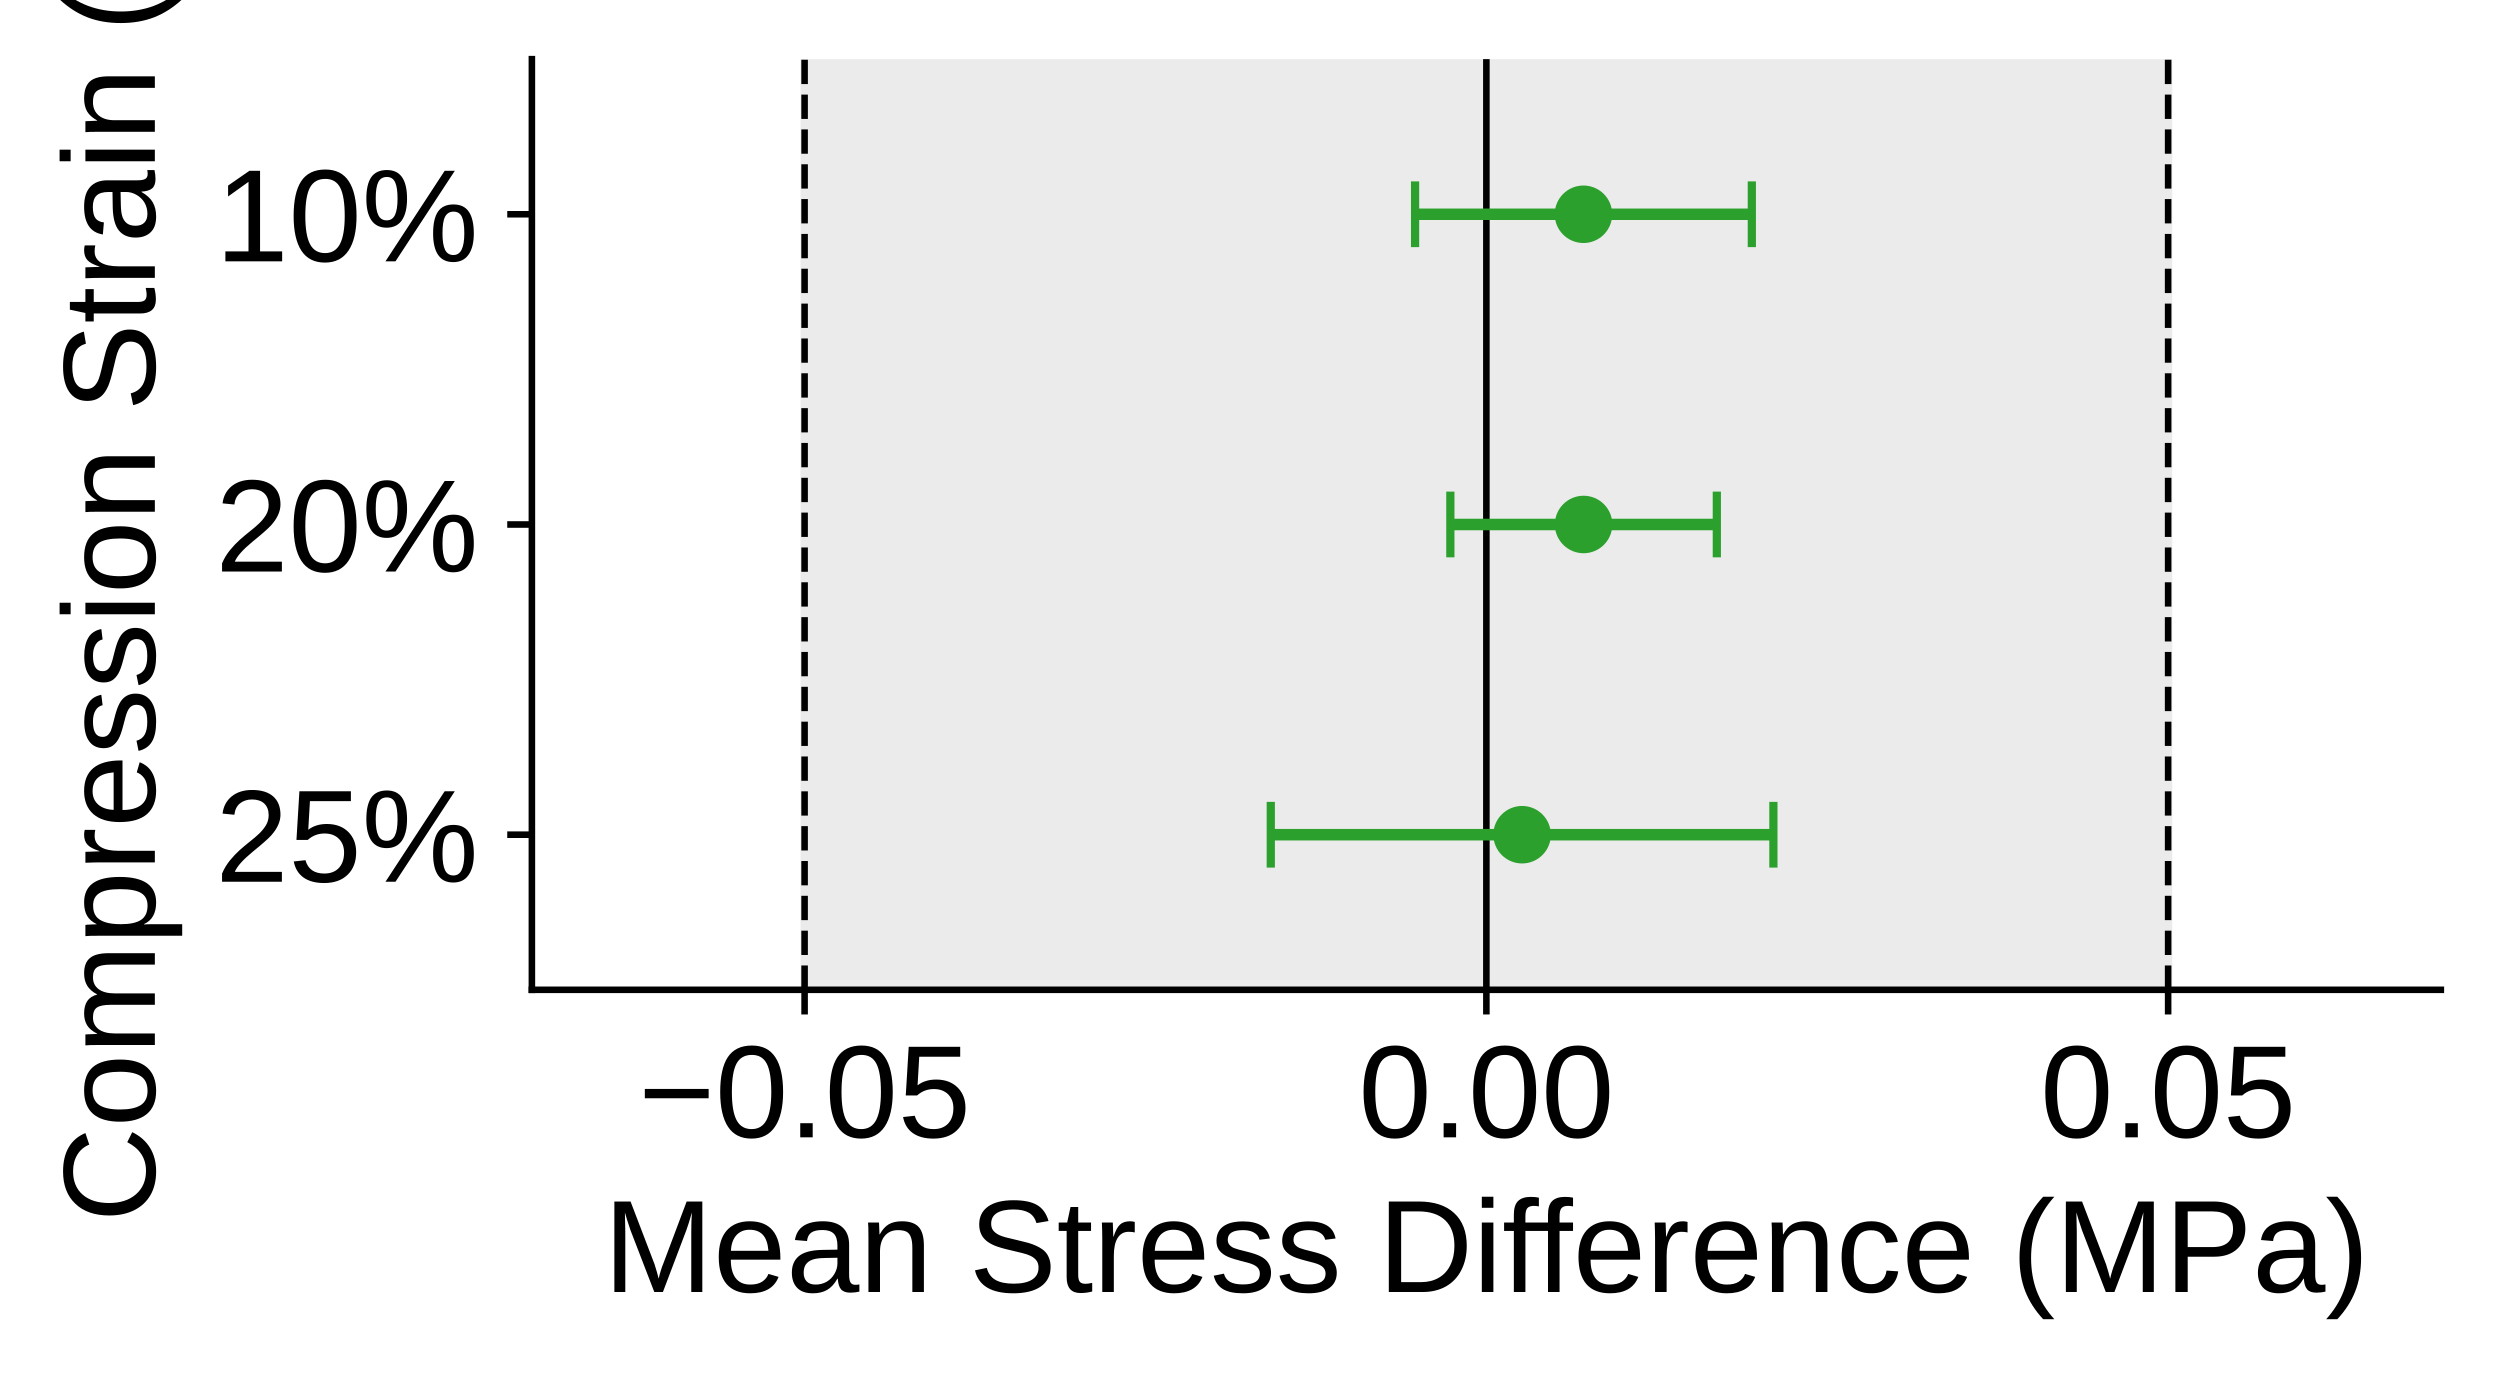
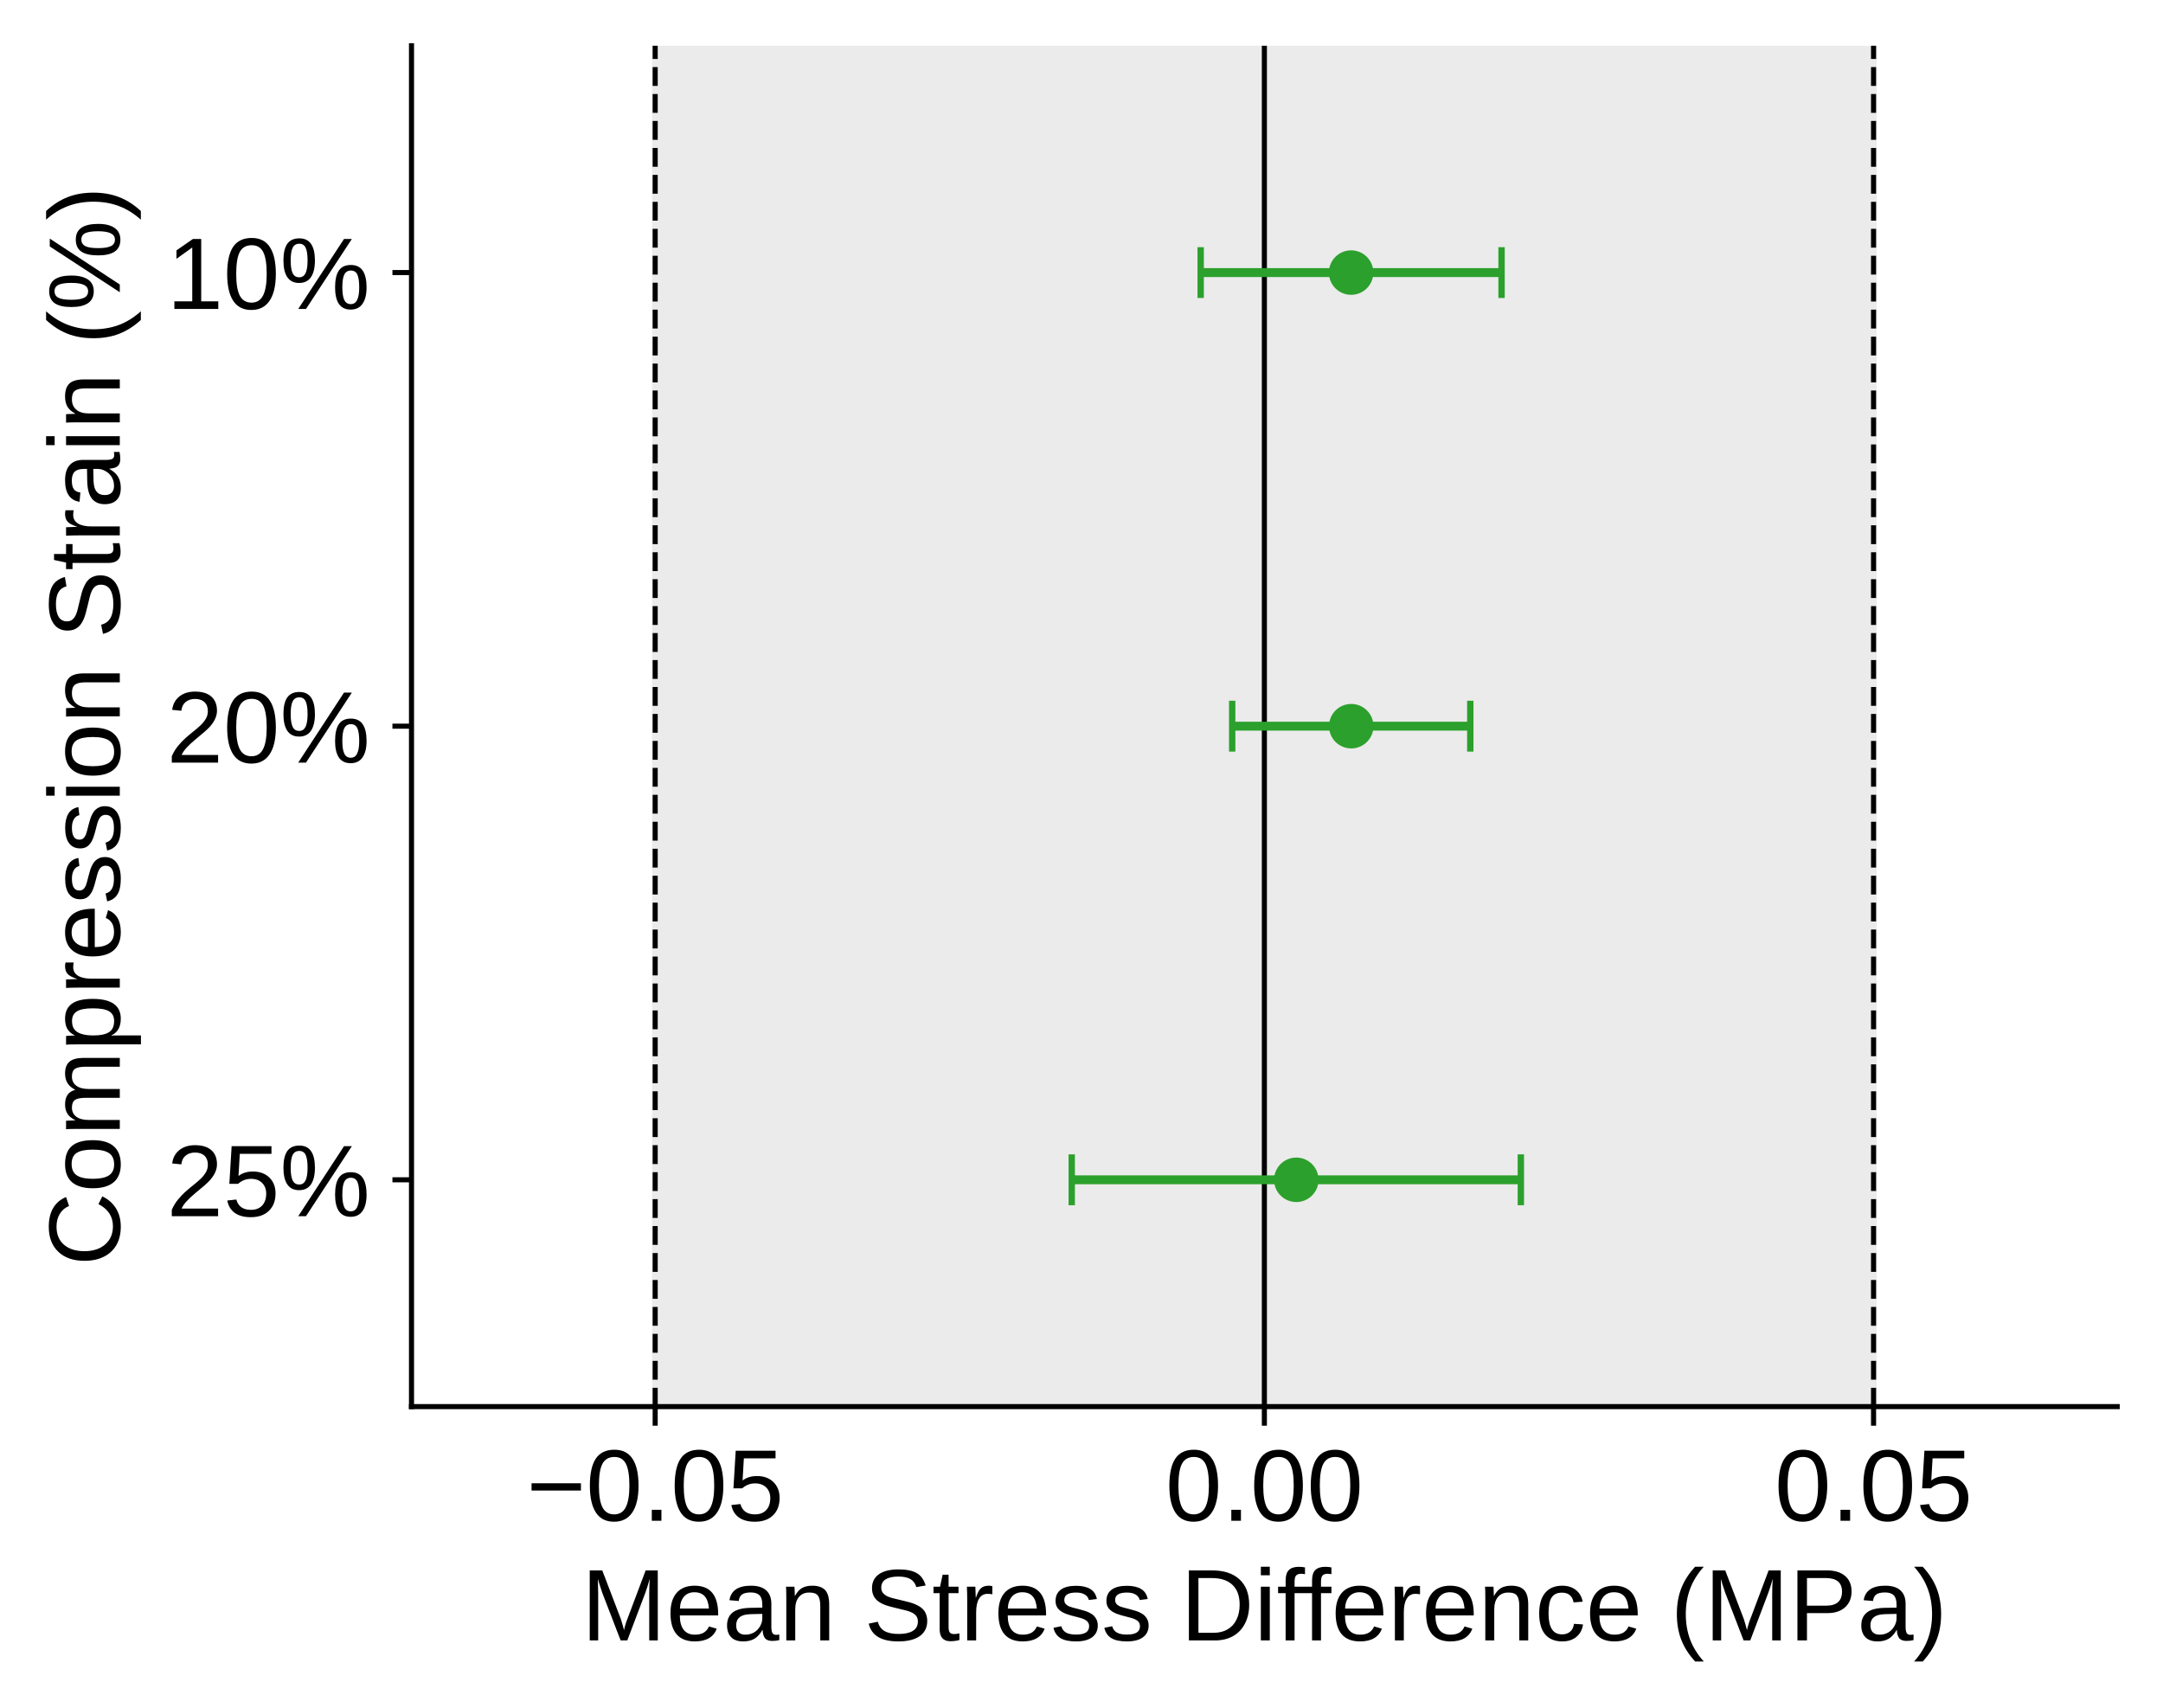
- <svg xmlns="http://www.w3.org/2000/svg" xmlns:xlink="http://www.w3.org/1999/xlink" width="304.28pt" height="167.82pt" viewBox="0 0 304.28 167.82" version="1.1">
+ <svg xmlns="http://www.w3.org/2000/svg" xmlns:xlink="http://www.w3.org/1999/xlink" width="340.28pt" height="268.62pt" viewBox="0 0 340.28 268.62" version="1.1">
  <defs>
    <style type="text/css">*{stroke-linejoin: round; stroke-linecap: butt}</style>
  </defs>
  <g id="figure_1">
    <g id="patch_1">
-       <path d="M 0 167.82  L 304.28 167.82  L 304.28 0  L 0 0  L 0 167.82  z " style="fill: none" />
+       <path d="M 0 268.62  L 340.28 268.62  L 340.28 0  L 0 0  L 0 268.62  z " style="fill: none" />
    </g>
    <g id="axes_1">
      <g id="patch_2">
-         <path d="M 64.737 120.472  L 297.08 120.472  L 297.08 7.2  L 64.737 7.2  L 64.737 120.472  z " style="fill: none" />
+         <path d="M 64.737 221.273  L 333.08 221.273  L 333.08 7.2  L 64.737 7.2  L 64.737 221.273  z " style="fill: none" />
      </g>
      <g id="patch_3">
-         <path d="M 97.929 120.472  L 263.888 120.472  L 263.888 7.2  L 97.929 7.2  z " clip-path="url(#pdcec5bb571)" style="fill: #cccccc; opacity: 0.4; stroke: #cccccc; stroke-linejoin: miter" />
+         <path d="M 103.072 221.273  L 294.745 221.273  L 294.745 7.2  L 103.072 7.2  z " clip-path="url(#p7e9f6ffcc3)" style="fill: #cccccc; opacity: 0.4; stroke: #cccccc; stroke-linejoin: miter" />
      </g>
      <g id="line2d_1">
-         <path d="M 180.909 120.472  L 180.909 7.2  " clip-path="url(#pdcec5bb571)" style="fill: none; stroke: #000000; stroke-width: 0.8; stroke-linecap: square" />
+         <path d="M 198.909 221.273  L 198.909 7.2  " clip-path="url(#p7e9f6ffcc3)" style="fill: none; stroke: #000000; stroke-width: 0.8; stroke-linecap: square" />
      </g>
      <g id="line2d_2">
-         <path d="M 97.929 120.472  L 97.929 7.2  " clip-path="url(#pdcec5bb571)" style="fill: none; stroke-dasharray: 2.96,1.28; stroke-dashoffset: 0; stroke: #000000; stroke-width: 0.8" />
+         <path d="M 103.072 221.273  L 103.072 7.2  " clip-path="url(#p7e9f6ffcc3)" style="fill: none; stroke-dasharray: 2.96,1.28; stroke-dashoffset: 0; stroke: #000000; stroke-width: 0.8" />
      </g>
      <g id="line2d_3">
-         <path d="M 263.888 120.472  L 263.888 7.2  " clip-path="url(#pdcec5bb571)" style="fill: none; stroke-dasharray: 2.96,1.28; stroke-dashoffset: 0; stroke: #000000; stroke-width: 0.8" />
+         <path d="M 294.745 221.273  L 294.745 7.2  " clip-path="url(#p7e9f6ffcc3)" style="fill: none; stroke-dasharray: 2.96,1.28; stroke-dashoffset: 0; stroke: #000000; stroke-width: 0.8" />
      </g>
      <g id="matplotlib.axis_1">
        <g id="xtick_1">
          <g id="line2d_4">
            <defs>
-               <path id="mb793b091b4" d="M 0 0  L 0 3  " style="stroke: #000000; stroke-width: 0.8" />
+               <path id="m63d2d8b9a2" d="M 0 0  L 0 3  " style="stroke: #000000; stroke-width: 0.8" />
            </defs>
            <g>
-               <use xlink:href="#mb793b091b4" x="97.929" y="120.472" style="stroke: #000000; stroke-width: 0.8" />
+               <use xlink:href="#m63d2d8b9a2" x="103.072" y="221.273" style="stroke: #000000; stroke-width: 0.8" />
            </g>
          </g>
          <g id="text_1">
-             <text style="font-size: 16px; font-family: 'Arial'; text-anchor: middle" x="97.929" y="138.425" transform="rotate(-0 97.92929 138.425)">−0.05</text>
+             <text style="font-size: 16px; font-family: 'Arial'; text-anchor: middle" x="103.072" y="239.225" transform="rotate(-0 103.0721 239.225)">−0.05</text>
          </g>
        </g>
        <g id="xtick_2">
          <g id="line2d_5">
            <g>
-               <use xlink:href="#mb793b091b4" x="180.909" y="120.472" style="stroke: #000000; stroke-width: 0.8" />
+               <use xlink:href="#m63d2d8b9a2" x="198.909" y="221.273" style="stroke: #000000; stroke-width: 0.8" />
            </g>
          </g>
          <g id="text_2">
-             <text style="font-size: 16px; font-family: 'Arial'; text-anchor: middle" x="180.909" y="138.425" transform="rotate(-0 180.9087 138.425)">0.00</text>
+             <text style="font-size: 16px; font-family: 'Arial'; text-anchor: middle" x="198.909" y="239.225" transform="rotate(-0 198.9087 239.225)">0.00</text>
          </g>
        </g>
        <g id="xtick_3">
          <g id="line2d_6">
            <g>
-               <use xlink:href="#mb793b091b4" x="263.888" y="120.472" style="stroke: #000000; stroke-width: 0.8" />
+               <use xlink:href="#m63d2d8b9a2" x="294.745" y="221.273" style="stroke: #000000; stroke-width: 0.8" />
            </g>
          </g>
          <g id="text_3">
-             <text style="font-size: 16px; font-family: 'Arial'; text-anchor: middle" x="263.888" y="138.425" transform="rotate(-0 263.8882 138.425)">0.05</text>
+             <text style="font-size: 16px; font-family: 'Arial'; text-anchor: middle" x="294.745" y="239.225" transform="rotate(-0 294.7454 239.225)">0.05</text>
          </g>
        </g>
        <g id="text_4">
-           <text style="font-size: 16px; font-family: 'Arial'; text-anchor: middle" x="180.909" y="157.252" transform="rotate(-0 180.9087 157.2525)">Mean Stress Difference (MPa)</text>
+           <text style="font-size: 16px; font-family: 'Arial'; text-anchor: middle" x="198.909" y="258.053" transform="rotate(-0 198.9087 258.0525)">Mean Stress Difference (MPa)</text>
        </g>
      </g>
      <g id="matplotlib.axis_2">
        <g id="ytick_1">
          <g id="line2d_7">
            <defs>
-               <path id="m69fe33cde6" d="M 0 0  L -3 0  " style="stroke: #000000; stroke-width: 0.8" />
+               <path id="m23cfa8aaa8" d="M 0 0  L -3 0  " style="stroke: #000000; stroke-width: 0.8" />
            </defs>
            <g>
-               <use xlink:href="#m69fe33cde6" x="64.737" y="26.079" style="stroke: #000000; stroke-width: 0.8" />
+               <use xlink:href="#m23cfa8aaa8" x="64.737" y="42.879" style="stroke: #000000; stroke-width: 0.8" />
            </g>
          </g>
          <g id="text_5">
-             <text style="font-size: 16px; font-family: 'Arial'; text-anchor: end" x="58.237" y="31.805" transform="rotate(-0 58.2375 31.805)">10%</text>
+             <text style="font-size: 16px; font-family: 'Arial'; text-anchor: end" x="58.237" y="48.605" transform="rotate(-0 58.2375 48.605)">10%</text>
          </g>
        </g>
        <g id="ytick_2">
          <g id="line2d_8">
            <g>
-               <use xlink:href="#m69fe33cde6" x="64.737" y="63.836" style="stroke: #000000; stroke-width: 0.8" />
+               <use xlink:href="#m23cfa8aaa8" x="64.737" y="114.236" style="stroke: #000000; stroke-width: 0.8" />
            </g>
          </g>
          <g id="text_6">
-             <text style="font-size: 16px; font-family: 'Arial'; text-anchor: end" x="58.237" y="69.562" transform="rotate(-0 58.2375 69.5625)">20%</text>
+             <text style="font-size: 16px; font-family: 'Arial'; text-anchor: end" x="58.237" y="119.963" transform="rotate(-0 58.2375 119.9625)">20%</text>
          </g>
        </g>
        <g id="ytick_3">
          <g id="line2d_9">
            <g>
-               <use xlink:href="#m69fe33cde6" x="64.737" y="101.594" style="stroke: #000000; stroke-width: 0.8" />
+               <use xlink:href="#m23cfa8aaa8" x="64.737" y="185.594" style="stroke: #000000; stroke-width: 0.8" />
            </g>
          </g>
          <g id="text_7">
-             <text style="font-size: 16px; font-family: 'Arial'; text-anchor: end" x="58.237" y="107.32" transform="rotate(-0 58.2375 107.32)">25%</text>
+             <text style="font-size: 16px; font-family: 'Arial'; text-anchor: end" x="58.237" y="191.32" transform="rotate(-0 58.2375 191.32)">25%</text>
          </g>
        </g>
        <g id="text_8">
-           <text style="font-size: 16px; font-family: 'Arial'; text-anchor: middle" x="18.848" y="63.836" transform="rotate(-90 18.8475 63.83625)">Compression Strain (%)</text>
+           <text style="font-size: 16px; font-family: 'Arial'; text-anchor: middle" x="18.848" y="114.236" transform="rotate(-90 18.8475 114.2362)">Compression Strain (%)</text>
        </g>
      </g>
      <g id="patch_4">
-         <path d="M 64.737 120.472  L 64.737 7.2  " style="fill: none; stroke: #000000; stroke-width: 0.8; stroke-linejoin: miter; stroke-linecap: square" />
+         <path d="M 64.737 221.273  L 64.737 7.2  " style="fill: none; stroke: #000000; stroke-width: 0.8; stroke-linejoin: miter; stroke-linecap: square" />
      </g>
      <g id="patch_5">
-         <path d="M 64.737 120.472  L 297.08 120.472  " style="fill: none; stroke: #000000; stroke-width: 0.8; stroke-linejoin: miter; stroke-linecap: square" />
+         <path d="M 64.737 221.273  L 333.08 221.273  " style="fill: none; stroke: #000000; stroke-width: 0.8; stroke-linejoin: miter; stroke-linecap: square" />
      </g>
      <g id="LineCollection_1">
-         <path d="M 172.232 26.079  L 213.218 26.079  " clip-path="url(#pdcec5bb571)" style="fill: none; stroke: #2ca02c; stroke-width: 1.4" />
+         <path d="M 188.888 42.879  L 236.224 42.879  " clip-path="url(#p7e9f6ffcc3)" style="fill: none; stroke: #2ca02c; stroke-width: 1.4" />
      </g>
      <g id="line2d_10">
        <defs>
-           <path id="m2b38d02a44" d="M 0 4  L 0 -4  " style="stroke: #2ca02c" />
+           <path id="ma83ca81f99" d="M 0 4  L 0 -4  " style="stroke: #2ca02c" />
        </defs>
-         <g clip-path="url(#pdcec5bb571)">
-           <use xlink:href="#m2b38d02a44" x="172.232" y="26.079" style="fill: #2ca02c; stroke: #2ca02c" />
+         <g clip-path="url(#p7e9f6ffcc3)">
+           <use xlink:href="#ma83ca81f99" x="188.888" y="42.879" style="fill: #2ca02c; stroke: #2ca02c" />
        </g>
      </g>
      <g id="line2d_11">
-         <g clip-path="url(#pdcec5bb571)">
-           <use xlink:href="#m2b38d02a44" x="213.218" y="26.079" style="fill: #2ca02c; stroke: #2ca02c" />
+         <g clip-path="url(#p7e9f6ffcc3)">
+           <use xlink:href="#ma83ca81f99" x="236.224" y="42.879" style="fill: #2ca02c; stroke: #2ca02c" />
        </g>
      </g>
      <g id="LineCollection_2">
-         <path d="M 176.525 63.836  L 208.958 63.836  " clip-path="url(#pdcec5bb571)" style="fill: none; stroke: #2ca02c; stroke-width: 1.4" />
+         <path d="M 193.846 114.236  L 231.304 114.236  " clip-path="url(#p7e9f6ffcc3)" style="fill: none; stroke: #2ca02c; stroke-width: 1.4" />
      </g>
      <g id="line2d_12">
-         <g clip-path="url(#pdcec5bb571)">
-           <use xlink:href="#m2b38d02a44" x="176.525" y="63.836" style="fill: #2ca02c; stroke: #2ca02c" />
+         <g clip-path="url(#p7e9f6ffcc3)">
+           <use xlink:href="#ma83ca81f99" x="193.846" y="114.236" style="fill: #2ca02c; stroke: #2ca02c" />
        </g>
      </g>
      <g id="line2d_13">
-         <g clip-path="url(#pdcec5bb571)">
-           <use xlink:href="#m2b38d02a44" x="208.958" y="63.836" style="fill: #2ca02c; stroke: #2ca02c" />
+         <g clip-path="url(#p7e9f6ffcc3)">
+           <use xlink:href="#ma83ca81f99" x="231.304" y="114.236" style="fill: #2ca02c; stroke: #2ca02c" />
        </g>
      </g>
      <g id="LineCollection_3">
-         <path d="M 154.669 101.594  L 215.844 101.594  " clip-path="url(#pdcec5bb571)" style="fill: none; stroke: #2ca02c; stroke-width: 1.4" />
+         <path d="M 168.604 185.594  L 239.257 185.594  " clip-path="url(#p7e9f6ffcc3)" style="fill: none; stroke: #2ca02c; stroke-width: 1.4" />
      </g>
      <g id="line2d_14">
-         <g clip-path="url(#pdcec5bb571)">
-           <use xlink:href="#m2b38d02a44" x="154.669" y="101.594" style="fill: #2ca02c; stroke: #2ca02c" />
+         <g clip-path="url(#p7e9f6ffcc3)">
+           <use xlink:href="#ma83ca81f99" x="168.604" y="185.594" style="fill: #2ca02c; stroke: #2ca02c" />
        </g>
      </g>
      <g id="line2d_15">
-         <g clip-path="url(#pdcec5bb571)">
-           <use xlink:href="#m2b38d02a44" x="215.844" y="101.594" style="fill: #2ca02c; stroke: #2ca02c" />
+         <g clip-path="url(#p7e9f6ffcc3)">
+           <use xlink:href="#ma83ca81f99" x="239.257" y="185.594" style="fill: #2ca02c; stroke: #2ca02c" />
        </g>
      </g>
      <g id="line2d_16">
        <defs>
-           <path id="md60179e4cb" d="M 0 3  C 0.796 3 1.559 2.684 2.121 2.121  C 2.684 1.559 3 0.796 3 0  C 3 -0.796 2.684 -1.559 2.121 -2.121  C 1.559 -2.684 0.796 -3 0 -3  C -0.796 -3 -1.559 -2.684 -2.121 -2.121  C -2.684 -1.559 -3 -0.796 -3 0  C -3 0.796 -2.684 1.559 -2.121 2.121  C -1.559 2.684 -0.796 3 0 3  z " style="stroke: #2ca02c" />
+           <path id="m144a70d83c" d="M 0 3  C 0.796 3 1.559 2.684 2.121 2.121  C 2.684 1.559 3 0.796 3 0  C 3 -0.796 2.684 -1.559 2.121 -2.121  C 1.559 -2.684 0.796 -3 0 -3  C -0.796 -3 -1.559 -2.684 -2.121 -2.121  C -2.684 -1.559 -3 -0.796 -3 0  C -3 0.796 -2.684 1.559 -2.121 2.121  C -1.559 2.684 -0.796 3 0 3  z " style="stroke: #2ca02c" />
        </defs>
-         <g clip-path="url(#pdcec5bb571)">
-           <use xlink:href="#md60179e4cb" x="192.725" y="26.079" style="fill: #2ca02c; stroke: #2ca02c" />
+         <g clip-path="url(#p7e9f6ffcc3)">
+           <use xlink:href="#m144a70d83c" x="212.556" y="42.879" style="fill: #2ca02c; stroke: #2ca02c" />
        </g>
      </g>
      <g id="line2d_17">
-         <g clip-path="url(#pdcec5bb571)">
-           <use xlink:href="#md60179e4cb" x="192.742" y="63.836" style="fill: #2ca02c; stroke: #2ca02c" />
+         <g clip-path="url(#p7e9f6ffcc3)">
+           <use xlink:href="#m144a70d83c" x="212.575" y="114.236" style="fill: #2ca02c; stroke: #2ca02c" />
        </g>
      </g>
      <g id="line2d_18">
-         <g clip-path="url(#pdcec5bb571)">
-           <use xlink:href="#md60179e4cb" x="185.257" y="101.594" style="fill: #2ca02c; stroke: #2ca02c" />
+         <g clip-path="url(#p7e9f6ffcc3)">
+           <use xlink:href="#m144a70d83c" x="203.931" y="185.594" style="fill: #2ca02c; stroke: #2ca02c" />
        </g>
      </g>
    </g>
  </g>
  <defs>
-     <clipPath id="pdcec5bb571">
-       <rect x="64.737" y="7.2" width="232.343" height="113.272" />
+     <clipPath id="p7e9f6ffcc3">
+       <rect x="64.737" y="7.2" width="268.342" height="214.072" />
    </clipPath>
  </defs>
</svg>
